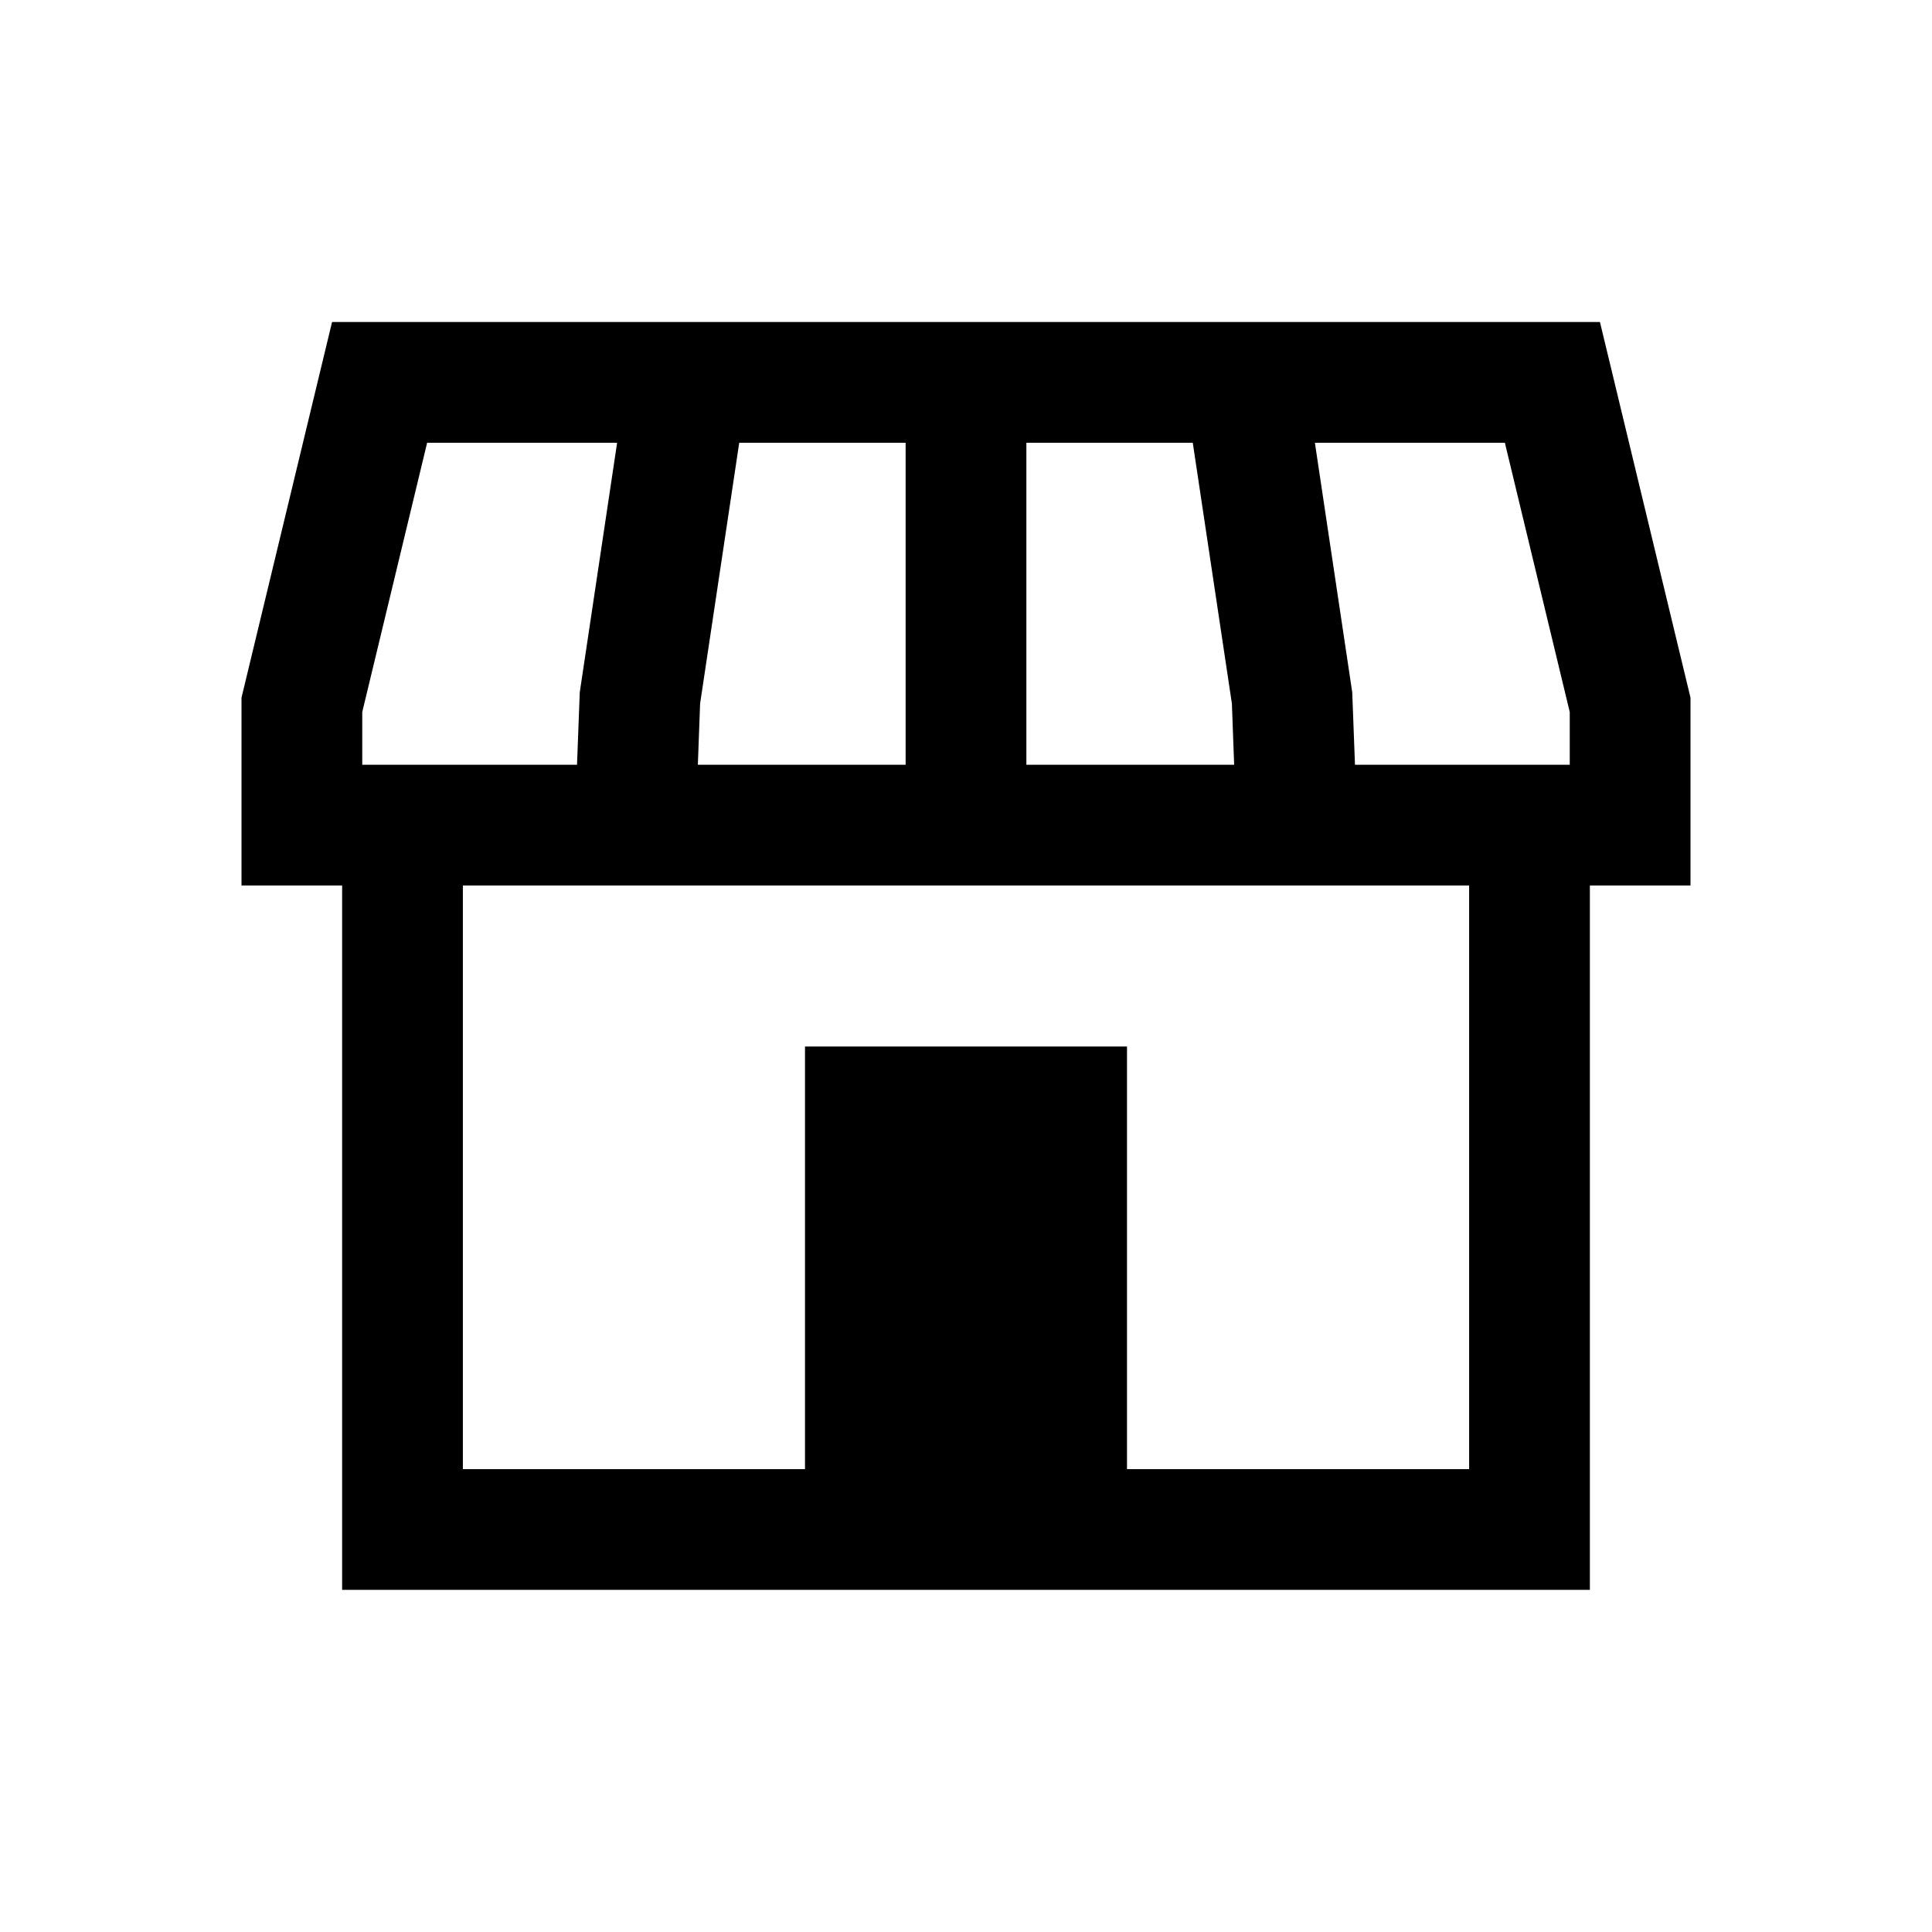
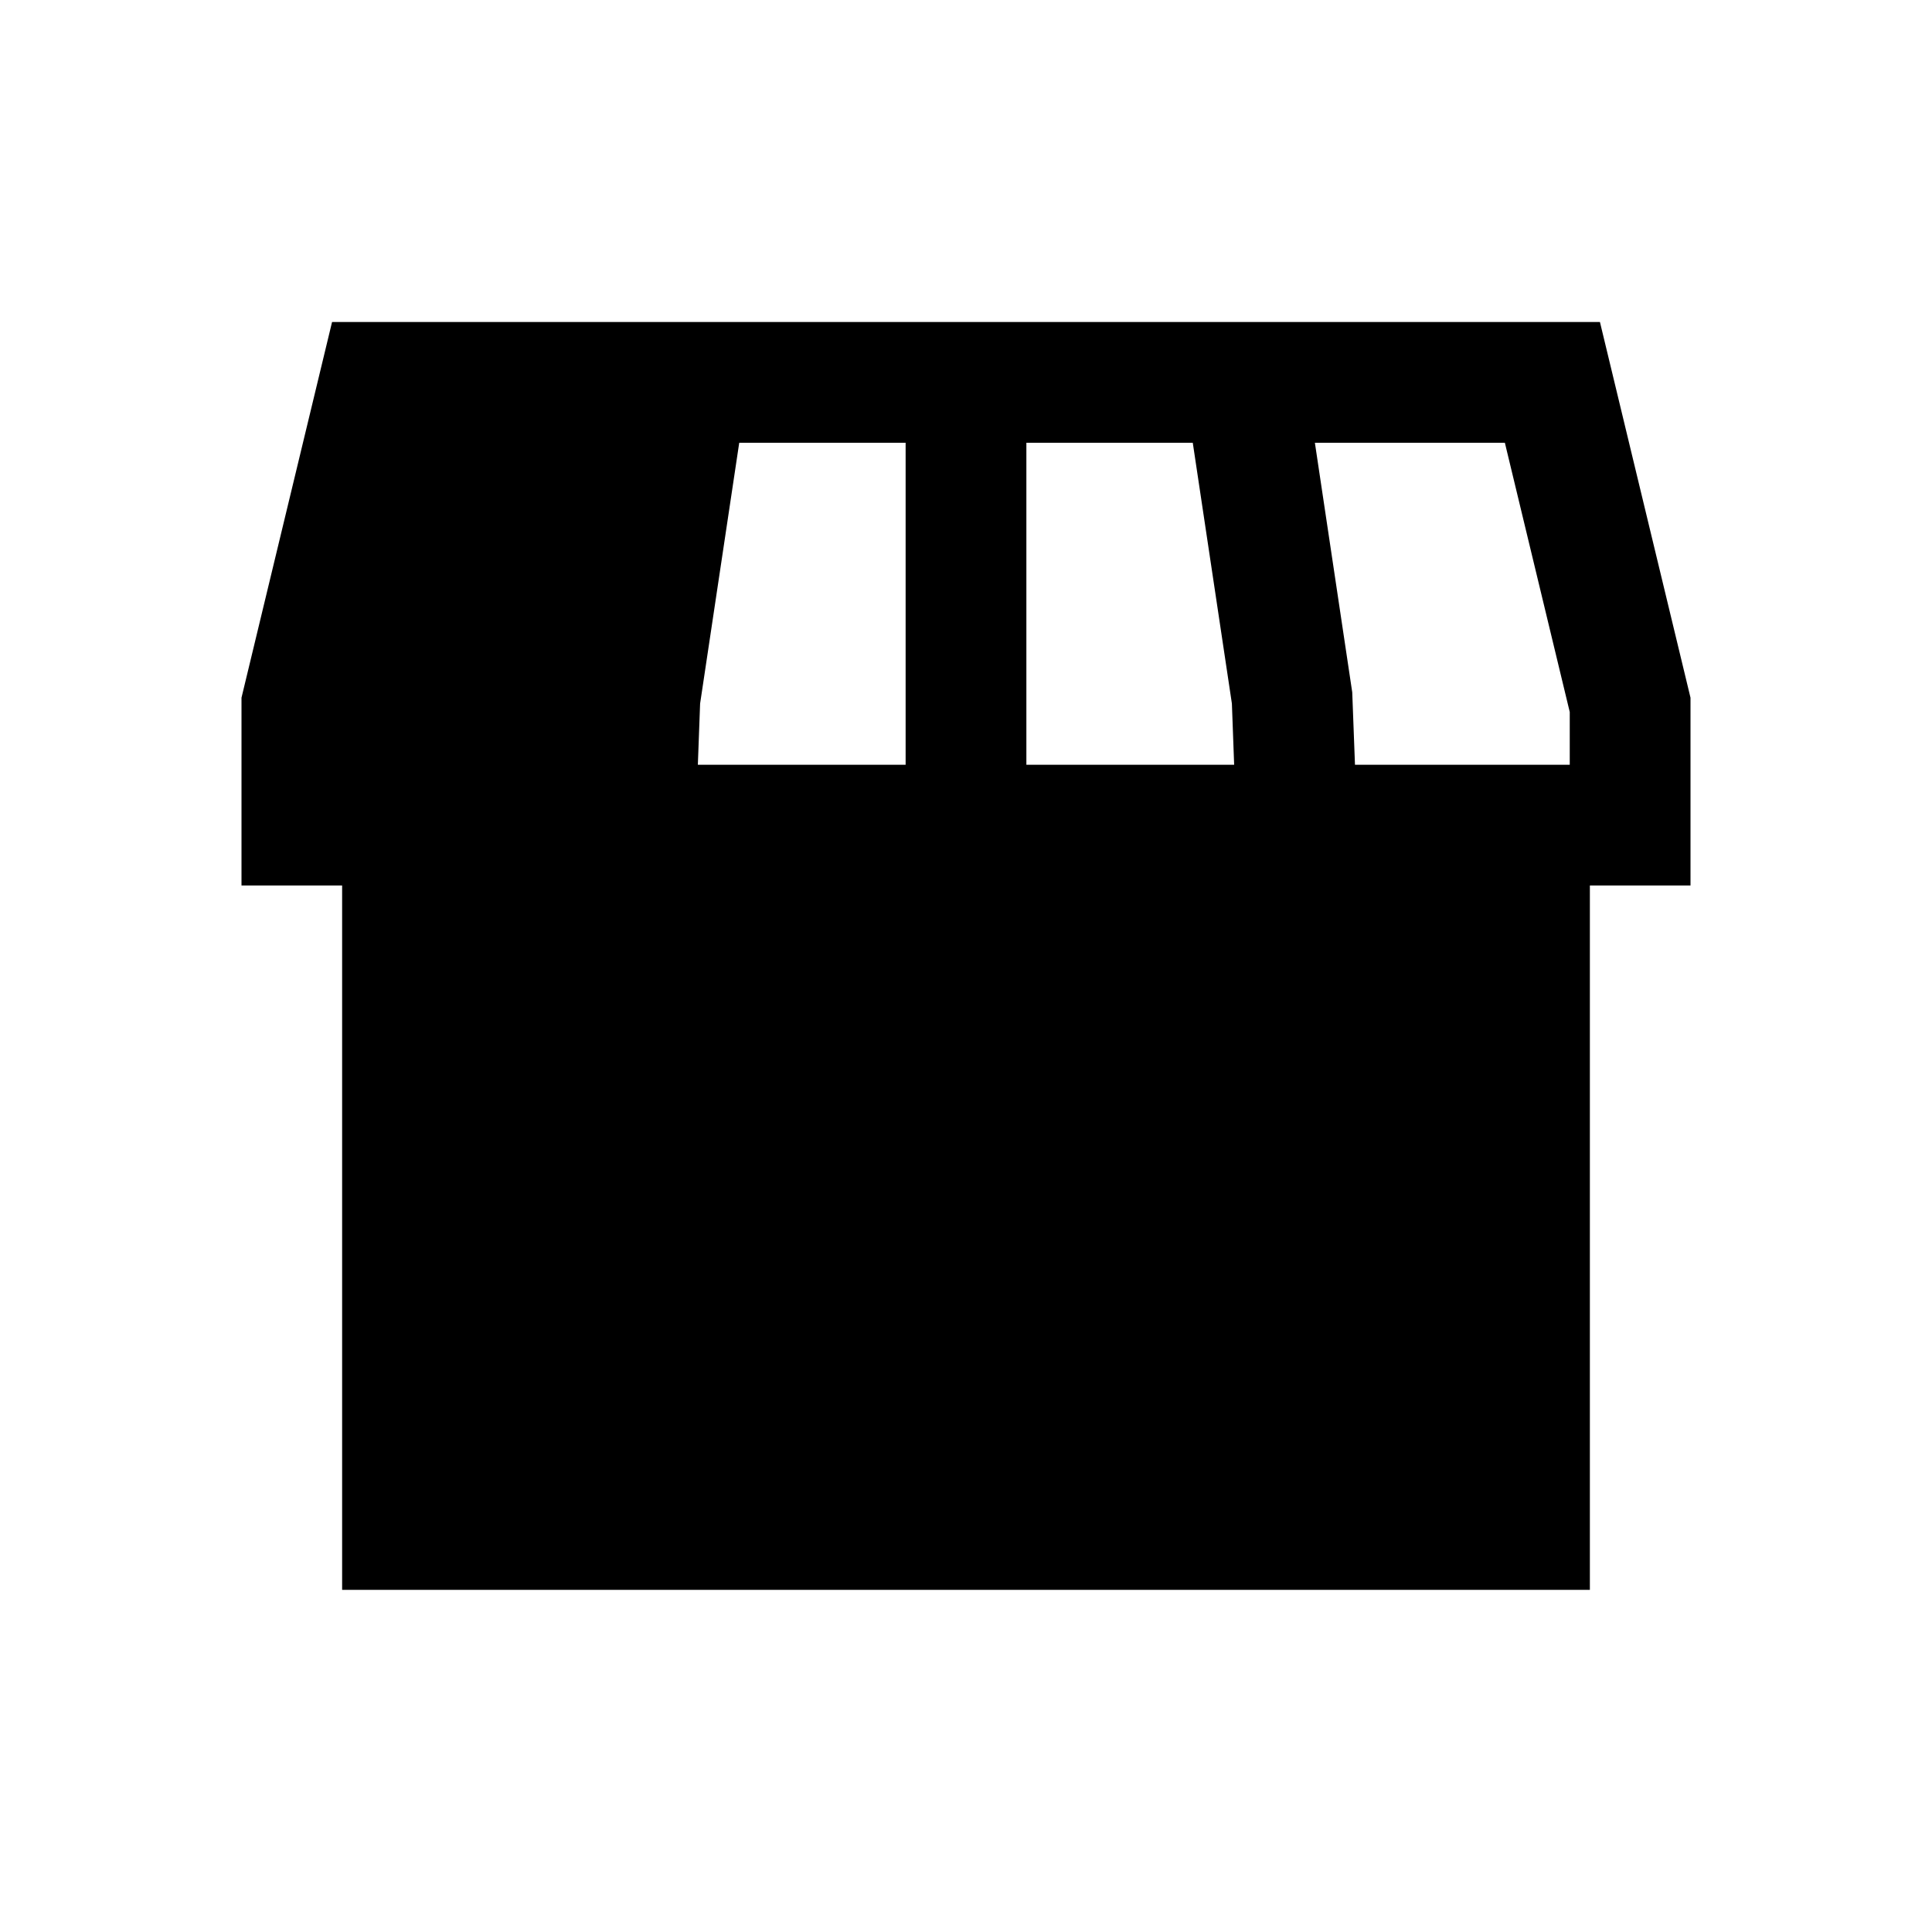
<svg xmlns="http://www.w3.org/2000/svg" viewBox="0 0 24 24">
-   <path fill-rule="evenodd" clip-rule="evenodd" d="M19.75 11H21V8.667L19.875 4H4.125L3 8.667V11h1.25v8.75h15.5V11zm-1.5 0H5.75v7.25H10V13h4v5.25h4.25V11zm-5.5-5.5h2.067l.486 3.24.028.76H12.75v-4zm-3.567 0h2.067v4H8.669l.028-.76.486-3.24zm7.615 3.1-.464-3.1h2.36l.806 3.345V9.5h-2.668l-.034-.9zM7.666 5.5h-2.36L4.5 8.845V9.5h2.668l.034-.9.464-3.1z" />
+   <path d="M19.75 11H21V8.667L19.875 4H4.125L3 8.667V11h1.25v8.75h15.5V11zm-1.5 0H5.75v7.25H10V13h4v5.25h4.25V11zm-5.5-5.5h2.067l.486 3.24.028.76H12.75v-4zm-3.567 0h2.067v4H8.669l.028-.76.486-3.24zm7.615 3.1-.464-3.1h2.36l.806 3.345V9.5h-2.668l-.034-.9zM7.666 5.5h-2.36L4.5 8.845V9.5h2.668l.034-.9.464-3.1z" />
</svg>
